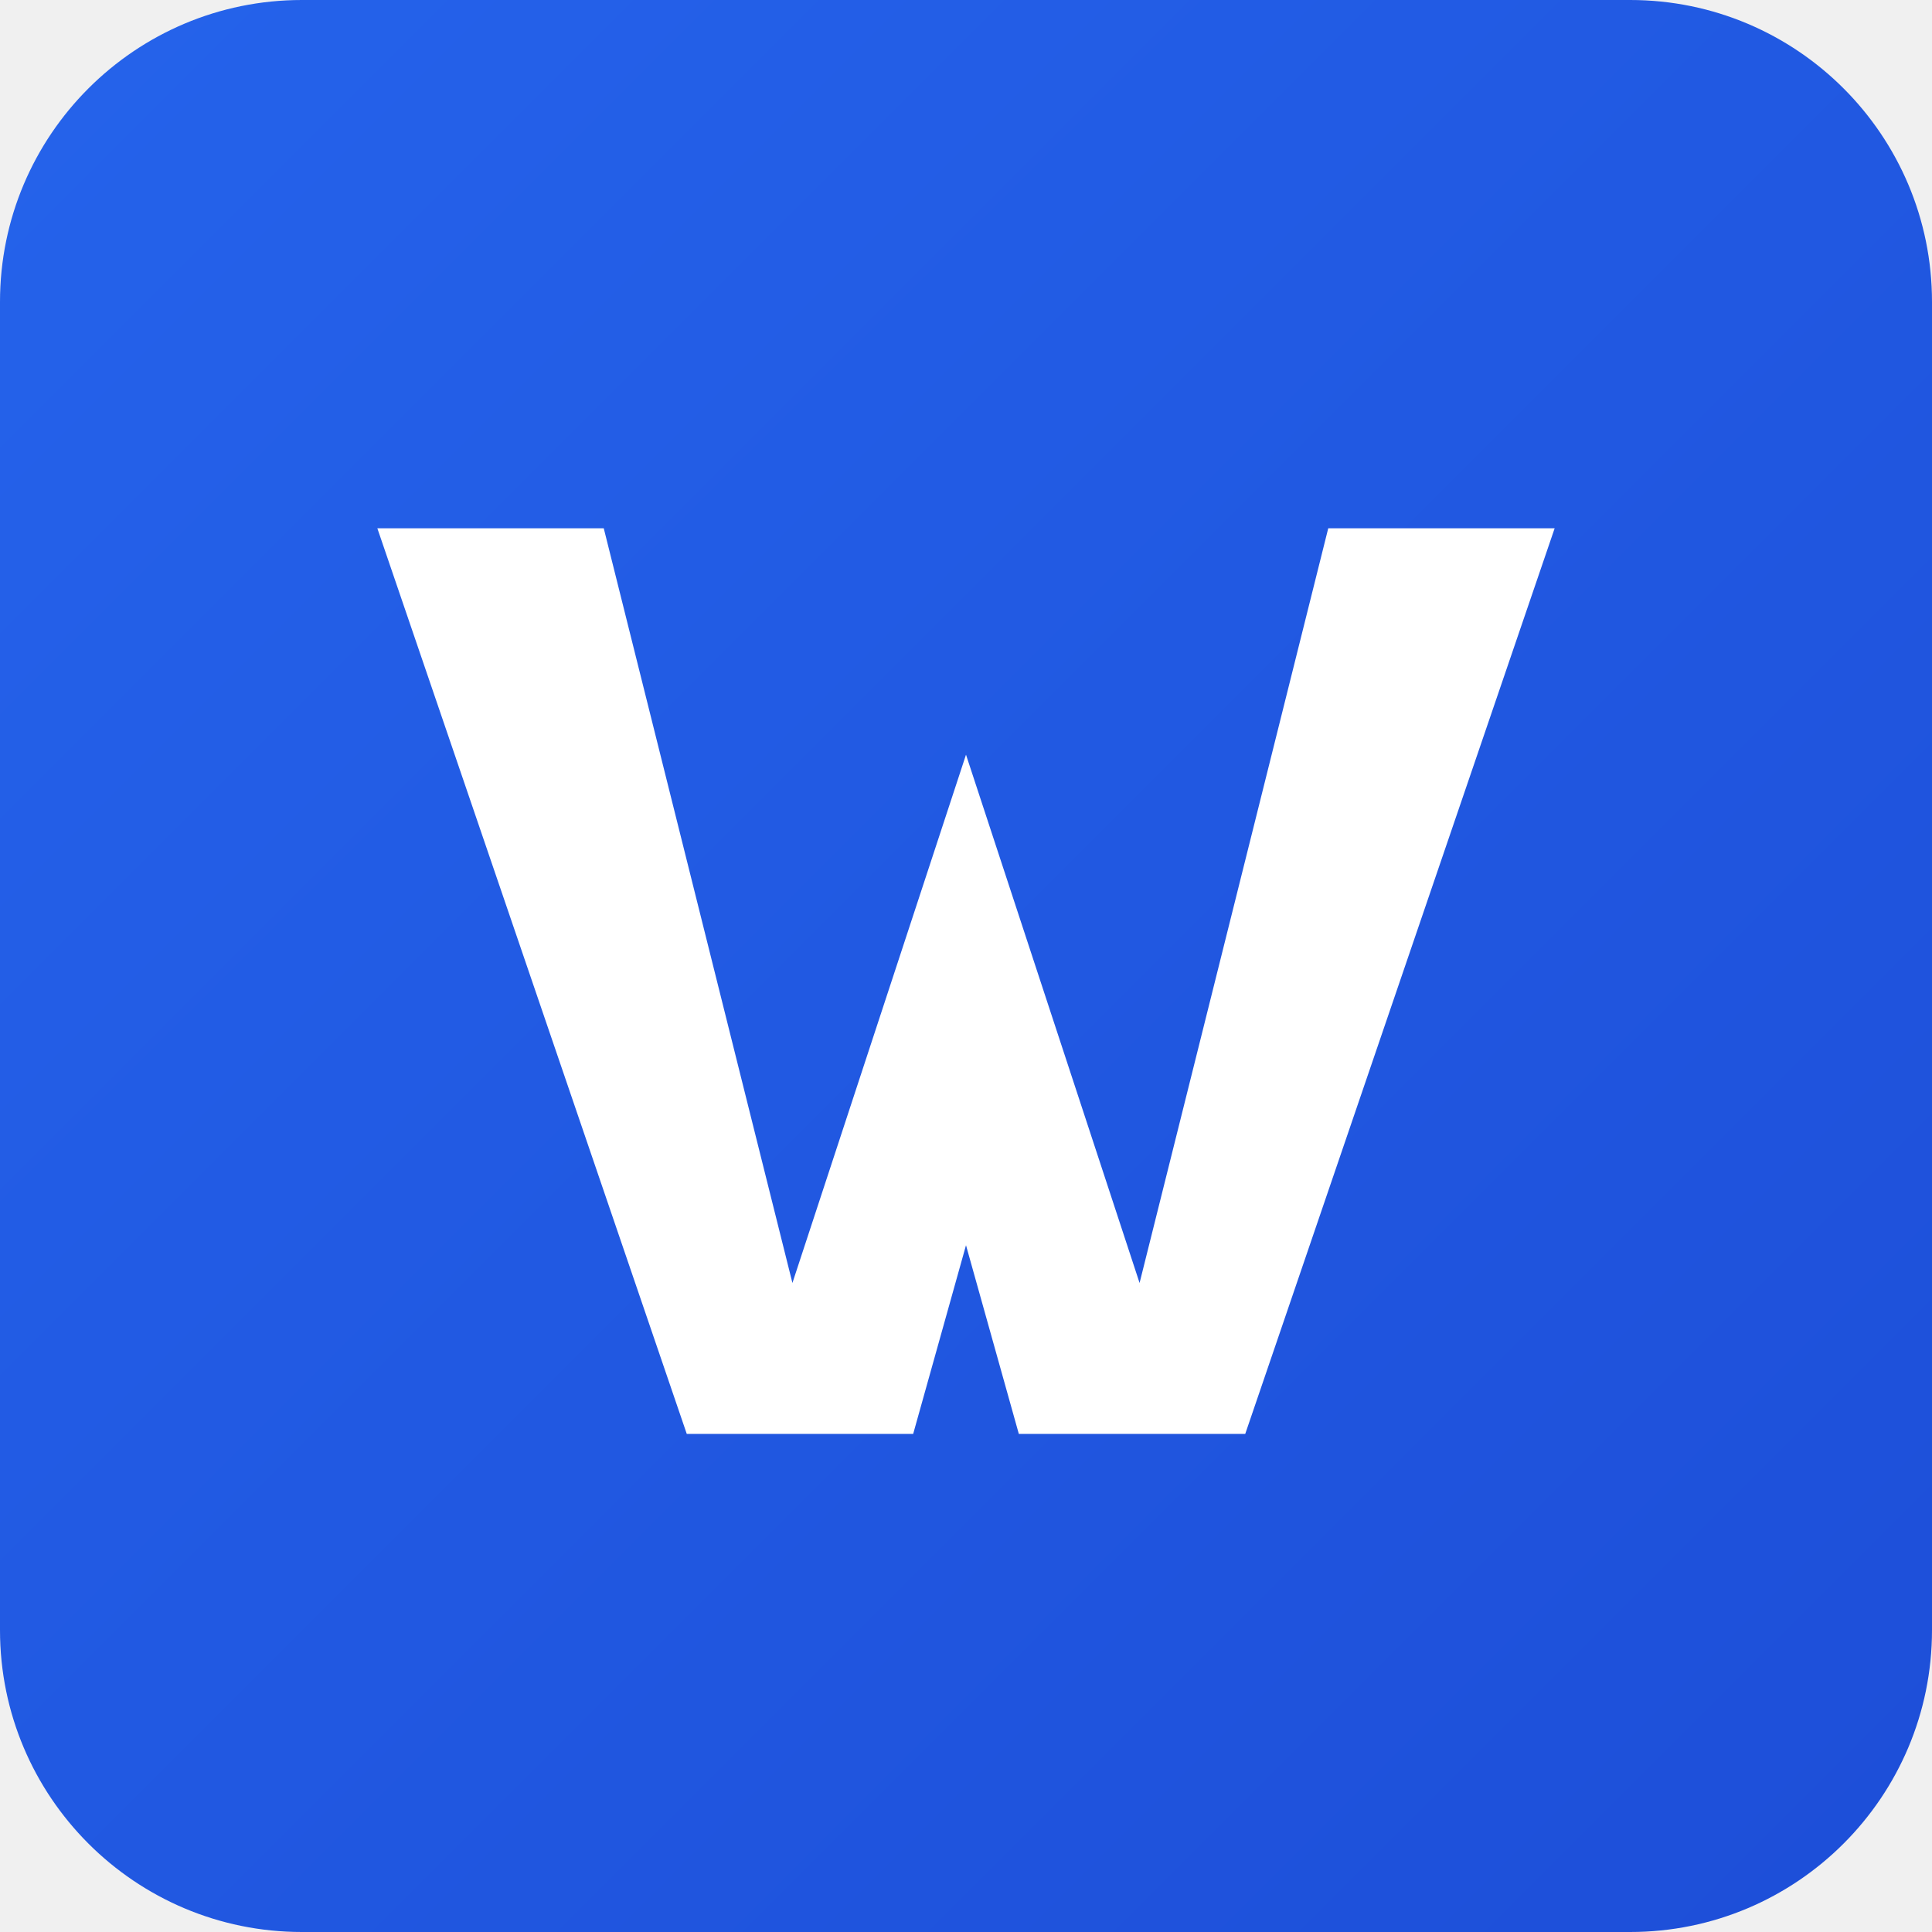
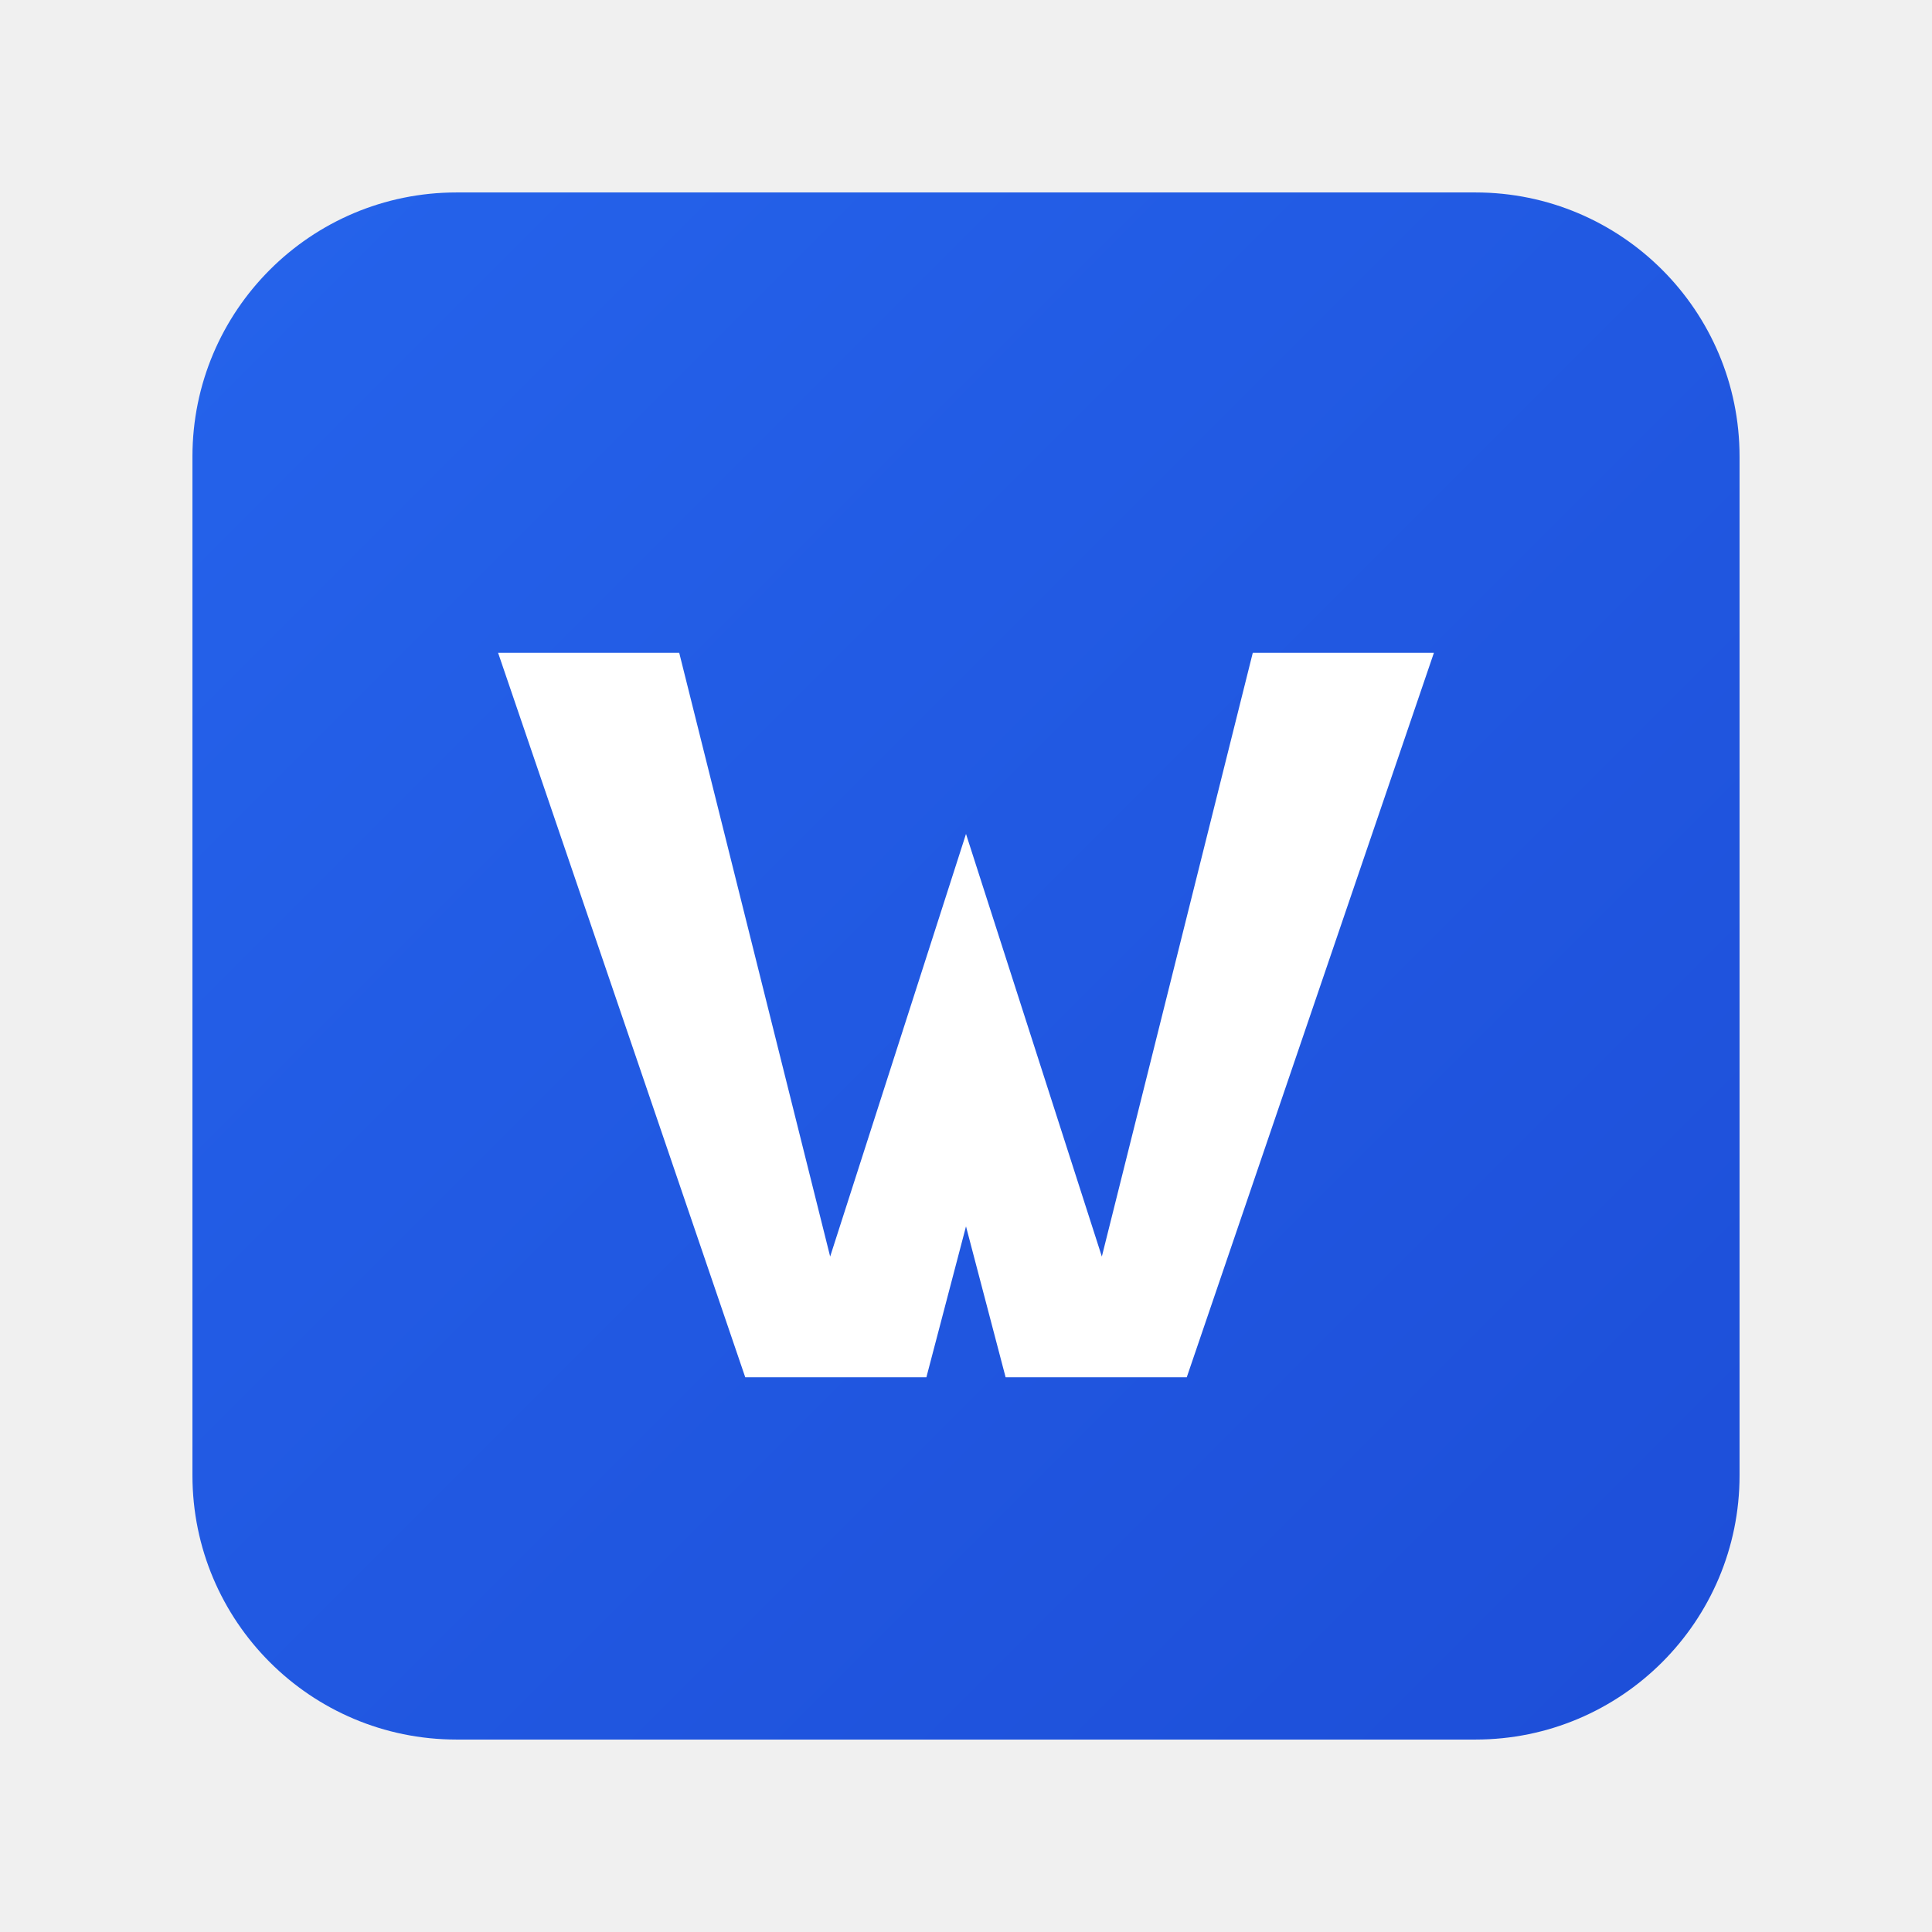
- <svg xmlns="http://www.w3.org/2000/svg" viewBox="0 0 512 512">
+ <svg xmlns="http://www.w3.org/2000/svg" viewBox="0 0 1024 1024">
  <defs>
    <linearGradient id="bg" x1="0%" y1="0%" x2="100%" y2="100%">
      <stop offset="0%" style="stop-color:#2563eb" />
      <stop offset="100%" style="stop-color:#1d4ed8" />
    </linearGradient>
  </defs>
-   <rect x="0" y="0" width="512" height="512" rx="80" ry="80" fill="url(#bg)" />
-   <path d="M 100 140            L 160 140            L 210 340            L 256 200            L 302 340            L 352 140            L 412 140            L 330 380            L 270 380            L 256 330            L 242 380            L 182 380            Z" fill="white" />
+   <rect x="102" y="102" width="820" height="820" rx="140" ry="140" fill="url(#bg)" />
+   <path d="M 264 346            L 360 346            L 440 666            L 512 442            L 584 666            L 664 346            L 760 346            L 629 730            L 533 730            L 512 650            L 491 730            L 395 730            Z" fill="white" />
</svg>
